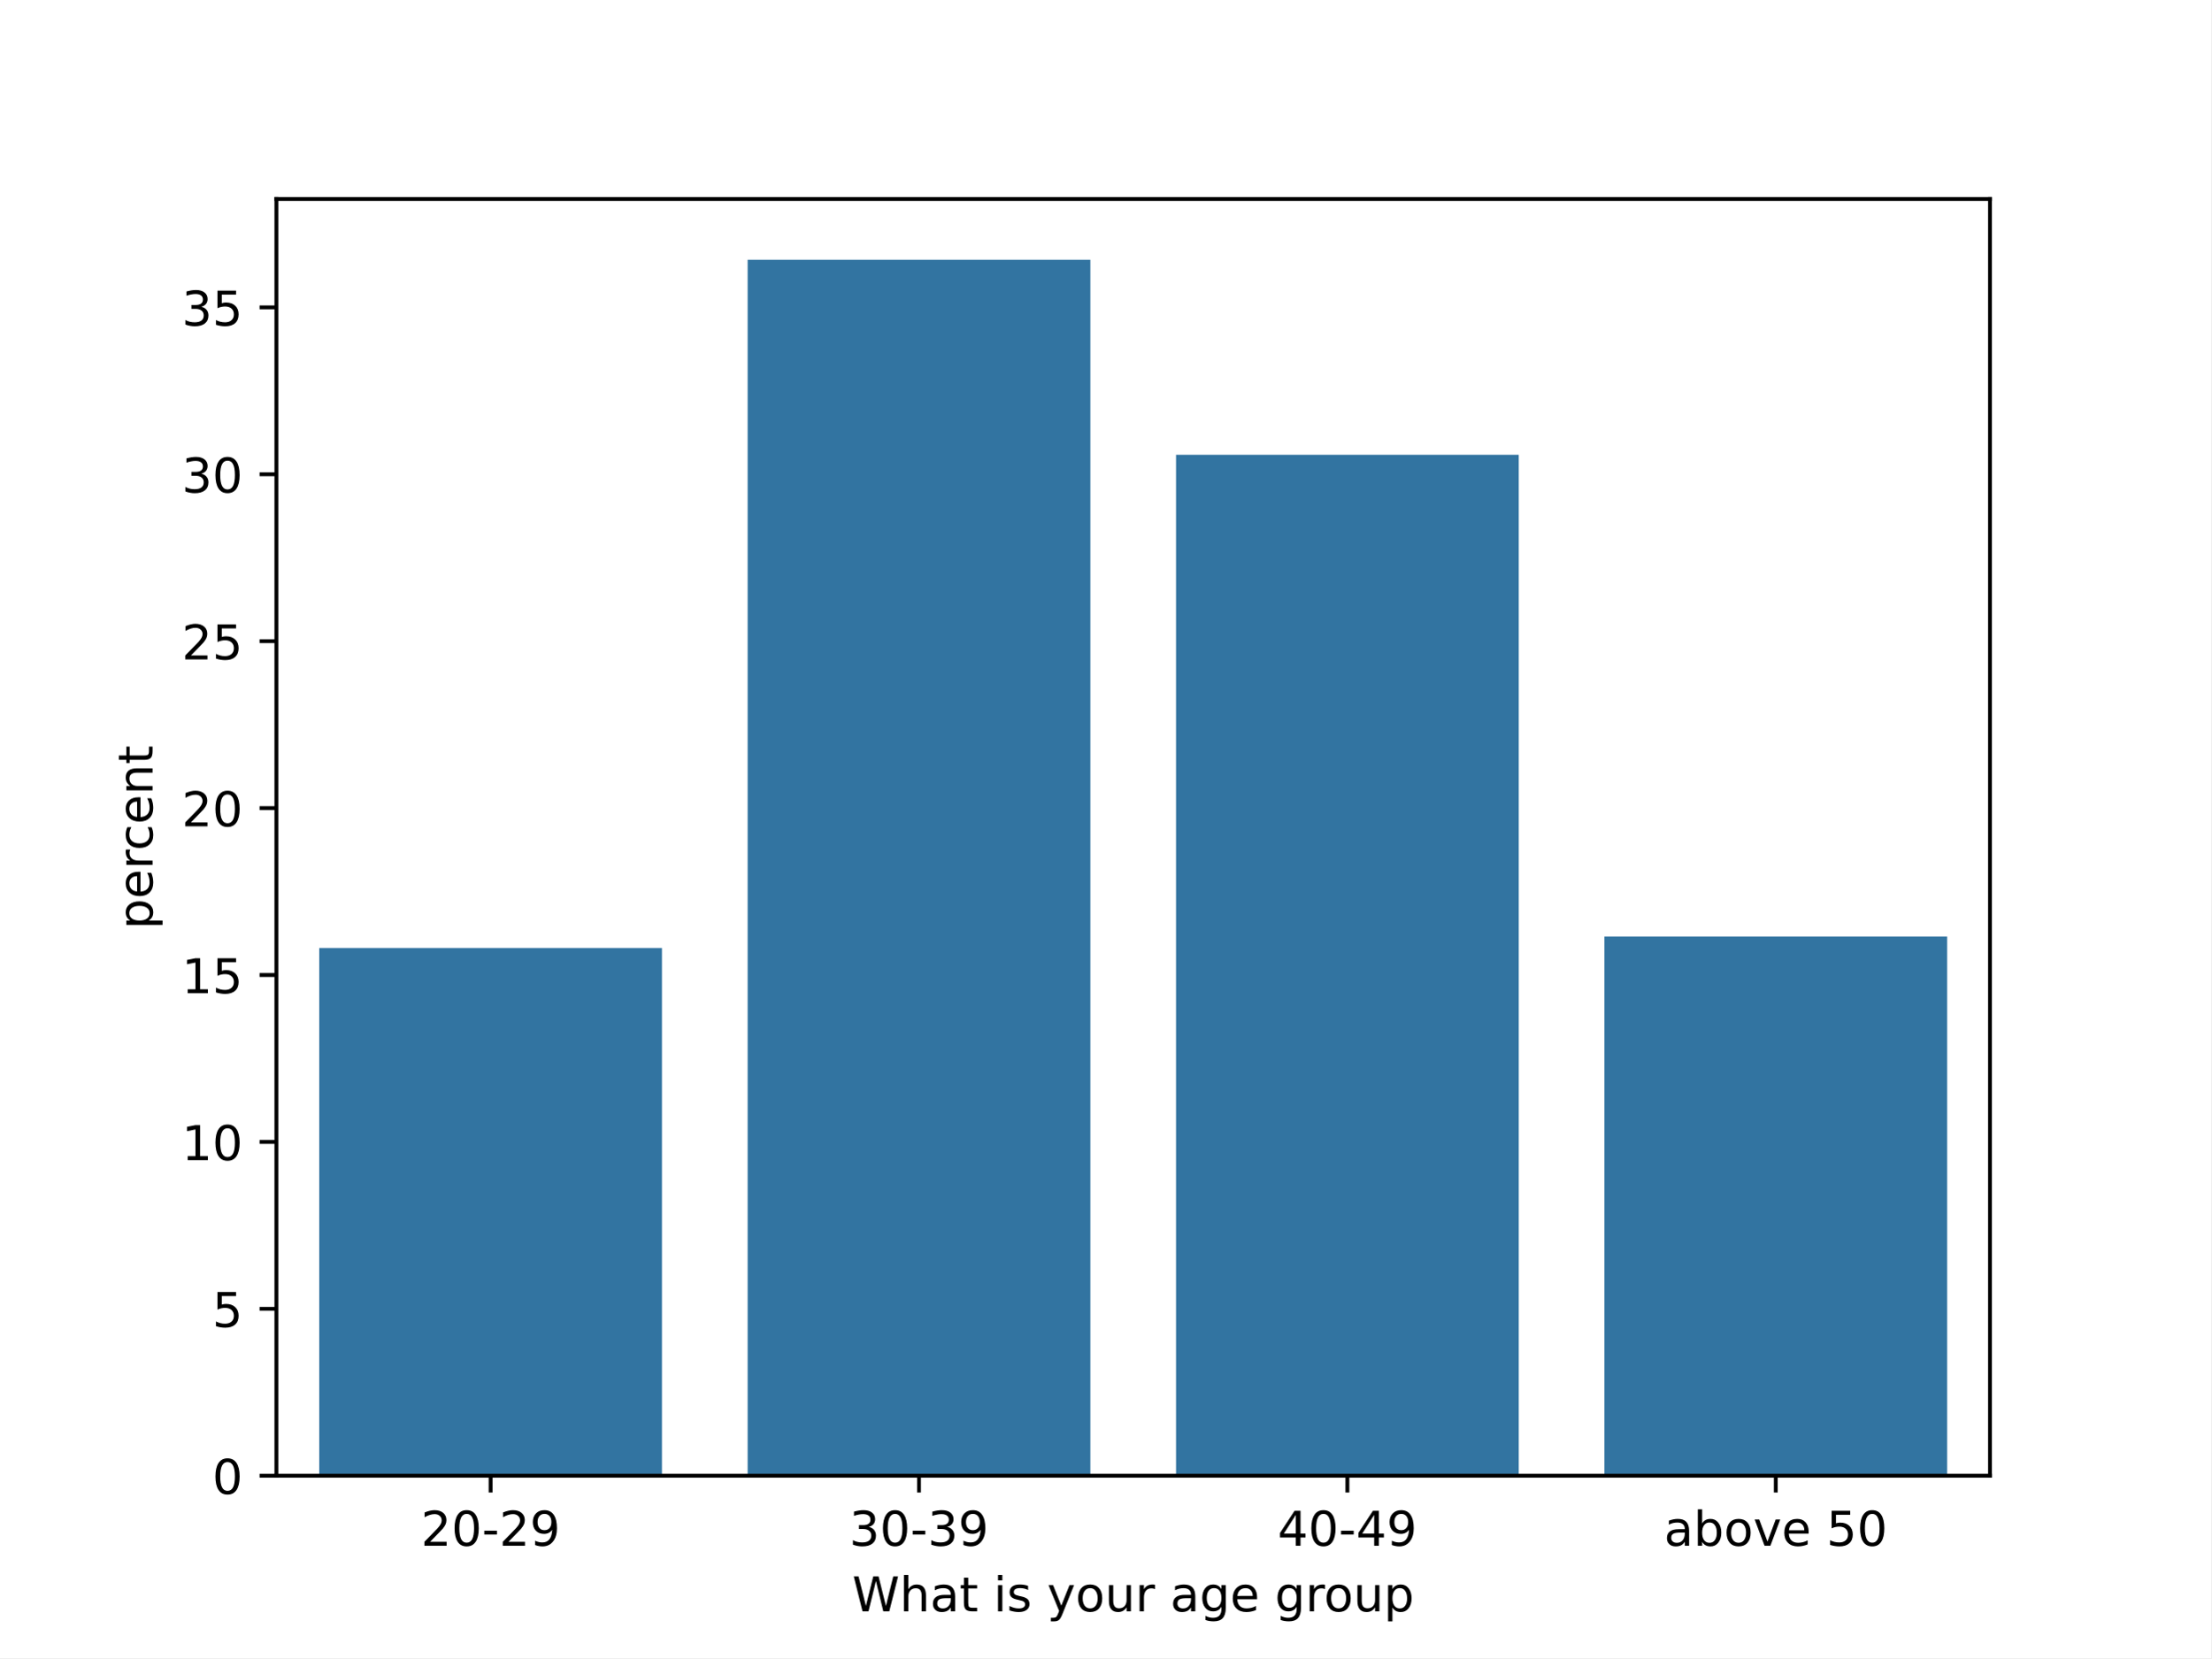
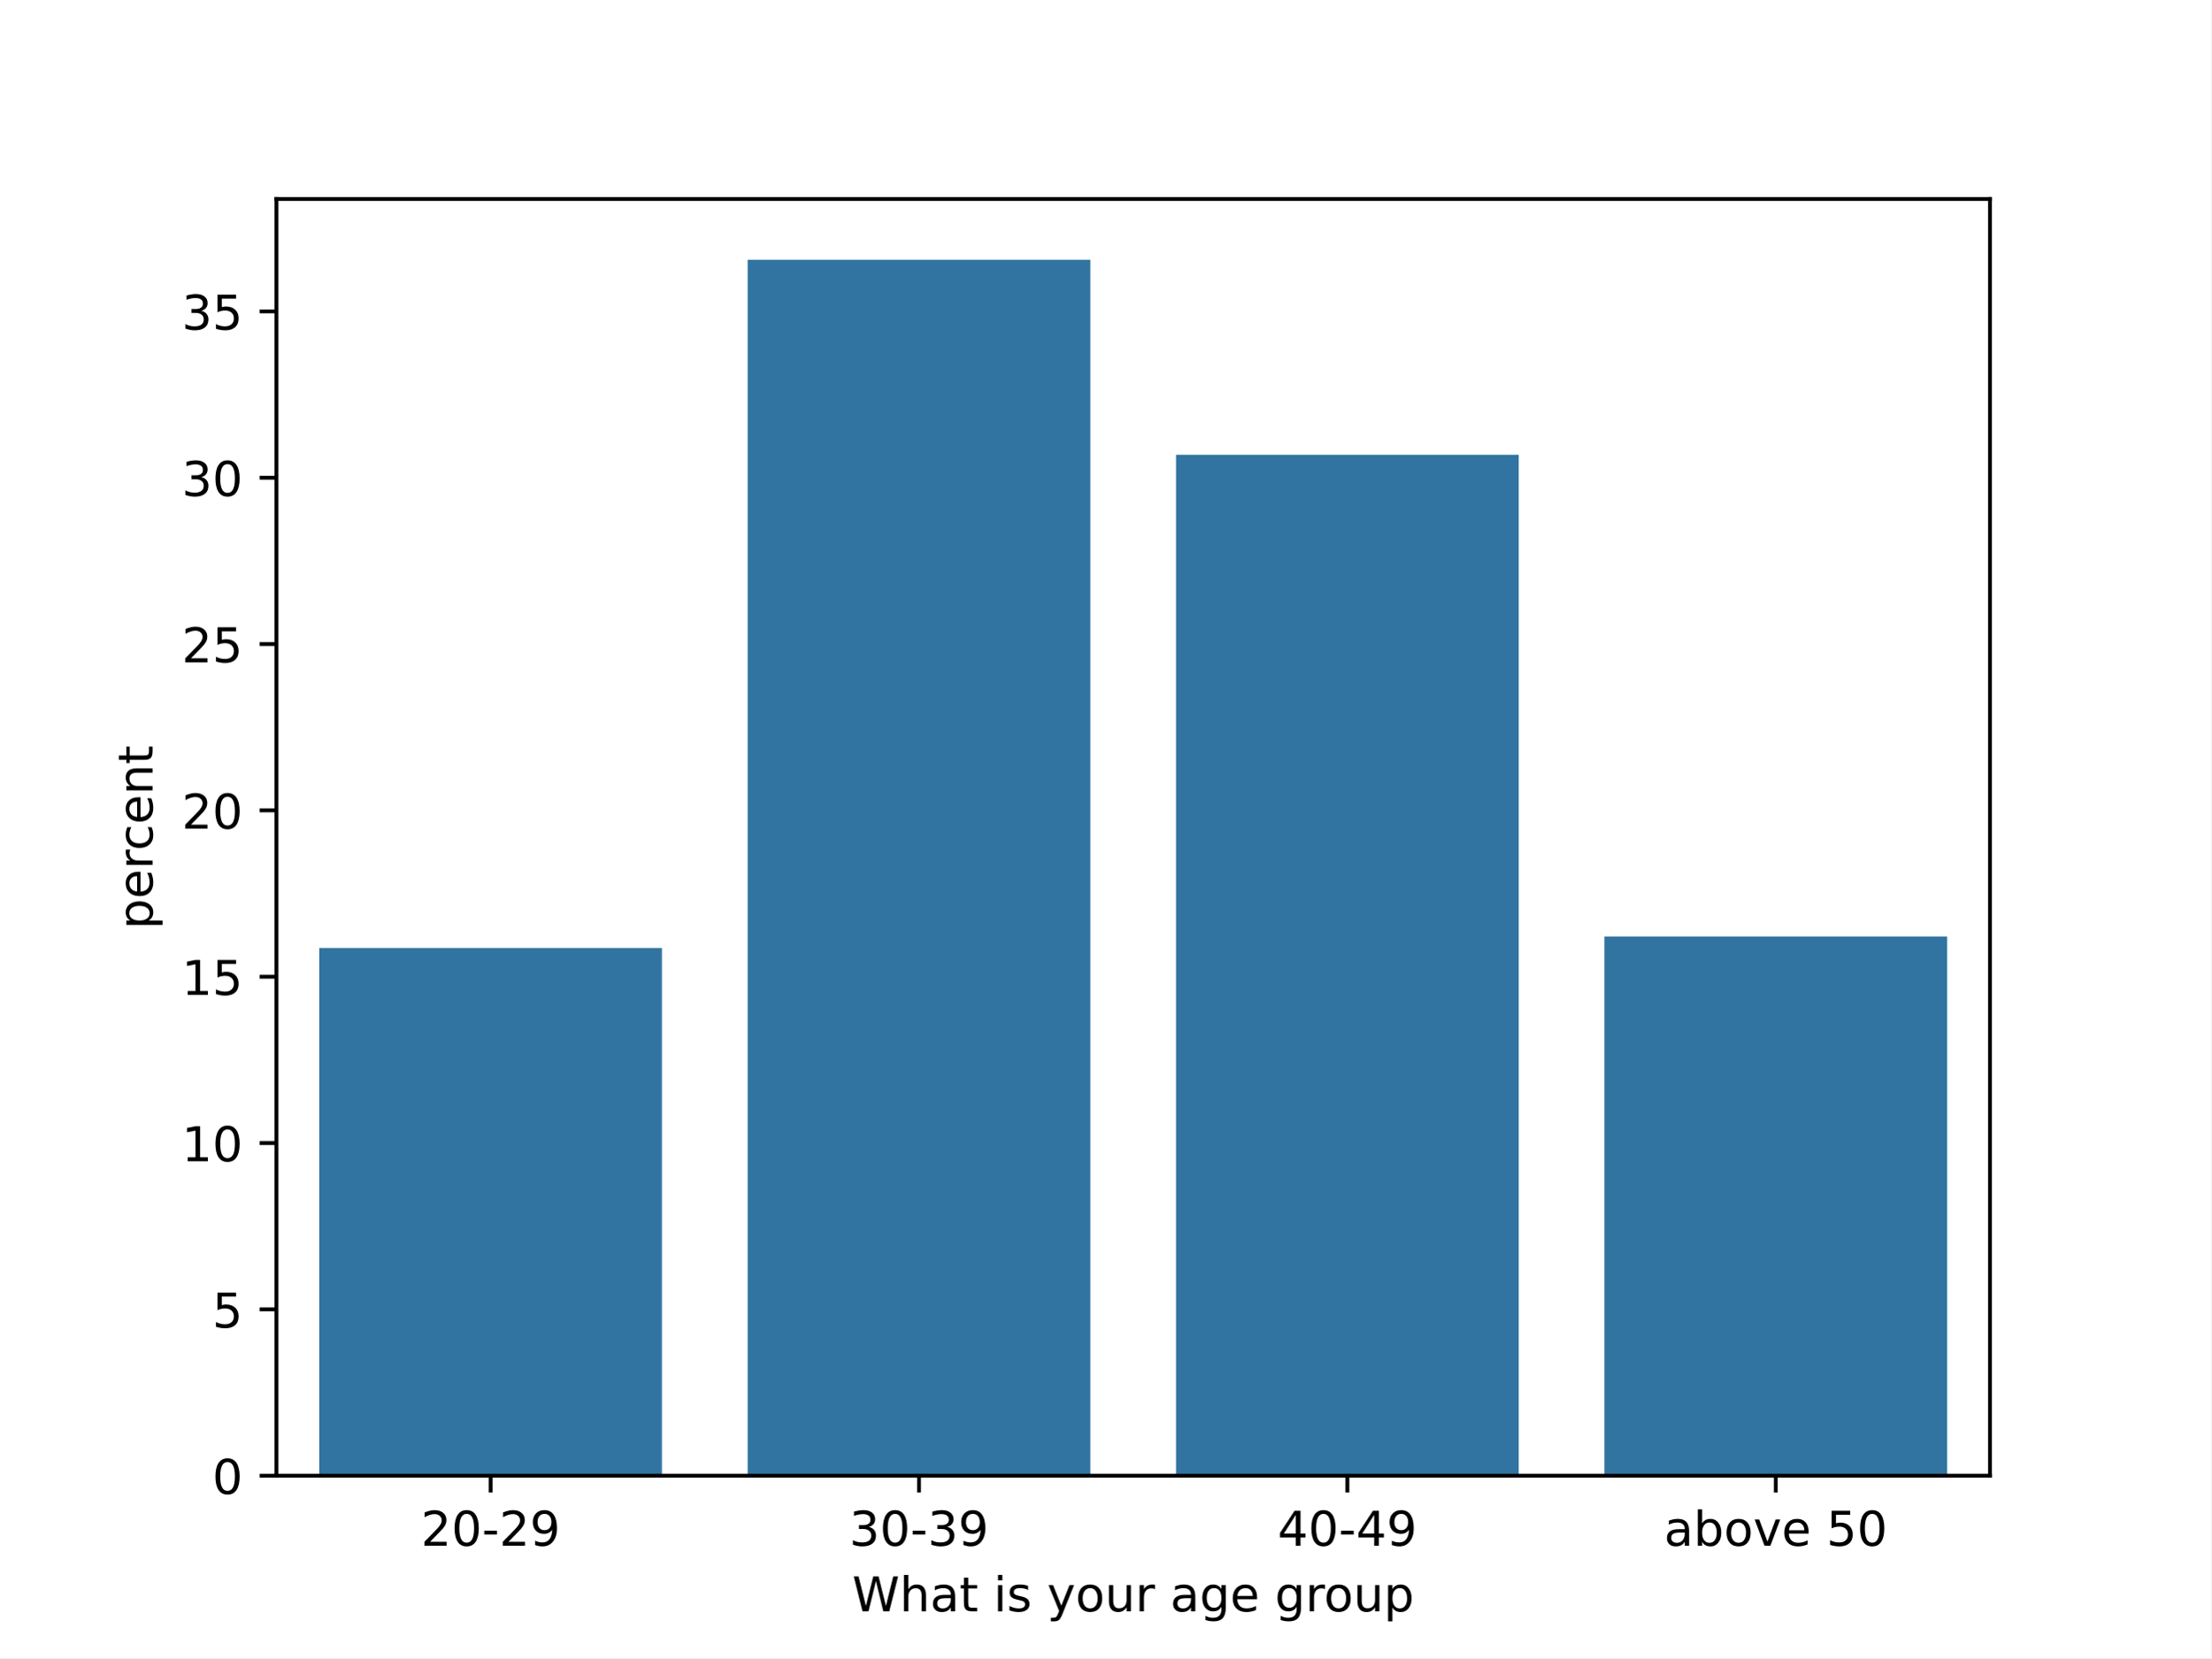
<svg xmlns="http://www.w3.org/2000/svg" xmlns:xlink="http://www.w3.org/1999/xlink" width="460.8pt" height="345.6pt" viewBox="0 0 460.8 345.6" version="1.1">
  <defs>
    <style type="text/css">*{stroke-linejoin: round; stroke-linecap: butt}</style>
  </defs>
  <g id="figure_1">
    <g id="patch_1">
      <path d="M 0 345.6  L 460.8 345.6  L 460.8 0  L 0 0  z " style="fill: #ffffff" />
    </g>
    <g id="axes_1">
      <g id="patch_2">
        <path d="M 57.6 307.584  L 414.72 307.584  L 414.72 41.472  L 57.6 41.472  z " style="fill: #ffffff" />
      </g>
      <g id="patch_3">
-         <path d="M 66.528 307.584  L 137.952 307.584  L 137.952 197.601  L 66.528 197.601  z " clip-path="url(#p210d866969)" style="fill: #3274a1" />
+         <path d="M 66.528 307.584  L 137.952 307.584  L 137.952 197.601  L 66.528 197.601  z " clip-path="url(#p134559dc10)" style="fill: #3274a1" />
      </g>
      <g id="patch_4">
-         <path d="M 155.808 307.584  L 227.232 307.584  L 227.232 54.144  L 155.808 54.144  z " clip-path="url(#p210d866969)" style="fill: #3274a1" />
+         <path d="M 155.808 307.584  L 227.232 307.584  L 227.232 54.144  L 155.808 54.144  z " clip-path="url(#p134559dc10)" style="fill: #3274a1" />
      </g>
      <g id="patch_5">
-         <path d="M 245.088 307.584  L 316.512 307.584  L 316.512 94.79  L 245.088 94.79  z " clip-path="url(#p210d866969)" style="fill: #3274a1" />
+         <path d="M 245.088 307.584  L 316.512 307.584  L 316.512 94.79  L 245.088 94.79  z " clip-path="url(#p134559dc10)" style="fill: #3274a1" />
      </g>
      <g id="patch_6">
-         <path d="M 334.368 307.584  L 405.792 307.584  L 405.792 195.21  L 334.368 195.21  z " clip-path="url(#p210d866969)" style="fill: #3274a1" />
+         <path d="M 334.368 307.584  L 405.792 307.584  L 405.792 195.21  L 334.368 195.21  z " clip-path="url(#p134559dc10)" style="fill: #3274a1" />
      </g>
      <g id="matplotlib.axis_1">
        <g id="xtick_1">
          <g id="line2d_1">
            <defs>
-               <path id="m85136b8e7a" d="M 0 0  L 0 3.5  " style="stroke: #000000; stroke-width: 0.8" />
+               <path id="me970e603cc" d="M 0 0  L 0 3.5  " style="stroke: #000000; stroke-width: 0.8" />
            </defs>
            <g>
-               <use xlink:href="#m85136b8e7a" x="102.24" y="307.584" style="stroke: #000000; stroke-width: 0.8" />
+               <use xlink:href="#me970e603cc" x="102.24" y="307.584" style="stroke: #000000; stroke-width: 0.8" />
            </g>
          </g>
          <g id="text_1">
            <g transform="translate(87.71109 322.1824) scale(0.1 -0.1)">
              <defs>
                <path id="DejaVuSans-32" d="M 1228 531  L 3431 531  L 3431 0  L 469 0  L 469 531  Q 828 903 1448 1529  Q 2069 2156 2228 2338  Q 2531 2678 2651 2914  Q 2772 3150 2772 3378  Q 2772 3750 2511 3984  Q 2250 4219 1831 4219  Q 1534 4219 1204 4116  Q 875 4013 500 3803  L 500 4441  Q 881 4594 1212 4672  Q 1544 4750 1819 4750  Q 2544 4750 2975 4387  Q 3406 4025 3406 3419  Q 3406 3131 3298 2873  Q 3191 2616 2906 2266  Q 2828 2175 2409 1742  Q 1991 1309 1228 531  z " transform="scale(0.015625)" />
                <path id="DejaVuSans-30" d="M 2034 4250  Q 1547 4250 1301 3770  Q 1056 3291 1056 2328  Q 1056 1369 1301 889  Q 1547 409 2034 409  Q 2525 409 2770 889  Q 3016 1369 3016 2328  Q 3016 3291 2770 3770  Q 2525 4250 2034 4250  z M 2034 4750  Q 2819 4750 3233 4129  Q 3647 3509 3647 2328  Q 3647 1150 3233 529  Q 2819 -91 2034 -91  Q 1250 -91 836 529  Q 422 1150 422 2328  Q 422 3509 836 4129  Q 1250 4750 2034 4750  z " transform="scale(0.015625)" />
                <path id="DejaVuSans-2d" d="M 313 2009  L 1997 2009  L 1997 1497  L 313 1497  L 313 2009  z " transform="scale(0.015625)" />
                <path id="DejaVuSans-39" d="M 703 97  L 703 672  Q 941 559 1184 500  Q 1428 441 1663 441  Q 2288 441 2617 861  Q 2947 1281 2994 2138  Q 2813 1869 2534 1725  Q 2256 1581 1919 1581  Q 1219 1581 811 2004  Q 403 2428 403 3163  Q 403 3881 828 4315  Q 1253 4750 1959 4750  Q 2769 4750 3195 4129  Q 3622 3509 3622 2328  Q 3622 1225 3098 567  Q 2575 -91 1691 -91  Q 1453 -91 1209 -44  Q 966 3 703 97  z M 1959 2075  Q 2384 2075 2632 2365  Q 2881 2656 2881 3163  Q 2881 3666 2632 3958  Q 2384 4250 1959 4250  Q 1534 4250 1286 3958  Q 1038 3666 1038 3163  Q 1038 2656 1286 2365  Q 1534 2075 1959 2075  z " transform="scale(0.015625)" />
              </defs>
              <use xlink:href="#DejaVuSans-32" />
-               <use xlink:href="#DejaVuSans-30" x="63.623" />
-               <use xlink:href="#DejaVuSans-2d" x="127.246" />
-               <use xlink:href="#DejaVuSans-32" x="163.33" />
-               <use xlink:href="#DejaVuSans-39" x="226.953" />
+               <use xlink:href="#DejaVuSans-30" transform="translate(63.62305 0)" />
+               <use xlink:href="#DejaVuSans-2d" transform="translate(127.2461 0)" />
+               <use xlink:href="#DejaVuSans-32" transform="translate(163.3301 0)" />
+               <use xlink:href="#DejaVuSans-39" transform="translate(226.9531 0)" />
            </g>
          </g>
        </g>
        <g id="xtick_2">
          <g id="line2d_2">
            <g>
-               <use xlink:href="#m85136b8e7a" x="191.52" y="307.584" style="stroke: #000000; stroke-width: 0.8" />
+               <use xlink:href="#me970e603cc" x="191.52" y="307.584" style="stroke: #000000; stroke-width: 0.8" />
            </g>
          </g>
          <g id="text_2">
            <g transform="translate(176.9911 322.1824) scale(0.1 -0.1)">
              <defs>
                <path id="DejaVuSans-33" d="M 2597 2516  Q 3050 2419 3304 2112  Q 3559 1806 3559 1356  Q 3559 666 3084 287  Q 2609 -91 1734 -91  Q 1441 -91 1130 -33  Q 819 25 488 141  L 488 750  Q 750 597 1062 519  Q 1375 441 1716 441  Q 2309 441 2620 675  Q 2931 909 2931 1356  Q 2931 1769 2642 2001  Q 2353 2234 1838 2234  L 1294 2234  L 1294 2753  L 1863 2753  Q 2328 2753 2575 2939  Q 2822 3125 2822 3475  Q 2822 3834 2567 4026  Q 2313 4219 1838 4219  Q 1578 4219 1281 4162  Q 984 4106 628 3988  L 628 4550  Q 988 4650 1302 4700  Q 1616 4750 1894 4750  Q 2613 4750 3031 4423  Q 3450 4097 3450 3541  Q 3450 3153 3228 2886  Q 3006 2619 2597 2516  z " transform="scale(0.015625)" />
              </defs>
              <use xlink:href="#DejaVuSans-33" />
-               <use xlink:href="#DejaVuSans-30" x="63.623" />
-               <use xlink:href="#DejaVuSans-2d" x="127.246" />
-               <use xlink:href="#DejaVuSans-33" x="163.33" />
-               <use xlink:href="#DejaVuSans-39" x="226.953" />
+               <use xlink:href="#DejaVuSans-30" transform="translate(63.62305 0)" />
+               <use xlink:href="#DejaVuSans-2d" transform="translate(127.2461 0)" />
+               <use xlink:href="#DejaVuSans-33" transform="translate(163.3301 0)" />
+               <use xlink:href="#DejaVuSans-39" transform="translate(226.9531 0)" />
            </g>
          </g>
        </g>
        <g id="xtick_3">
          <g id="line2d_3">
            <g>
-               <use xlink:href="#m85136b8e7a" x="280.8" y="307.584" style="stroke: #000000; stroke-width: 0.8" />
+               <use xlink:href="#me970e603cc" x="280.8" y="307.584" style="stroke: #000000; stroke-width: 0.8" />
            </g>
          </g>
          <g id="text_3">
            <g transform="translate(266.2711 322.1824) scale(0.1 -0.1)">
              <defs>
                <path id="DejaVuSans-34" d="M 2419 4116  L 825 1625  L 2419 1625  L 2419 4116  z M 2253 4666  L 3047 4666  L 3047 1625  L 3713 1625  L 3713 1100  L 3047 1100  L 3047 0  L 2419 0  L 2419 1100  L 313 1100  L 313 1709  L 2253 4666  z " transform="scale(0.015625)" />
              </defs>
              <use xlink:href="#DejaVuSans-34" />
-               <use xlink:href="#DejaVuSans-30" x="63.623" />
-               <use xlink:href="#DejaVuSans-2d" x="127.246" />
-               <use xlink:href="#DejaVuSans-34" x="163.33" />
-               <use xlink:href="#DejaVuSans-39" x="226.953" />
+               <use xlink:href="#DejaVuSans-30" transform="translate(63.62305 0)" />
+               <use xlink:href="#DejaVuSans-2d" transform="translate(127.2461 0)" />
+               <use xlink:href="#DejaVuSans-34" transform="translate(163.3301 0)" />
+               <use xlink:href="#DejaVuSans-39" transform="translate(226.9531 0)" />
            </g>
          </g>
        </g>
        <g id="xtick_4">
          <g id="line2d_4">
            <g>
-               <use xlink:href="#m85136b8e7a" x="370.08" y="307.584" style="stroke: #000000; stroke-width: 0.8" />
+               <use xlink:href="#me970e603cc" x="370.08" y="307.584" style="stroke: #000000; stroke-width: 0.8" />
            </g>
          </g>
          <g id="text_4">
            <g transform="translate(346.7948 322.1824) scale(0.1 -0.1)">
              <defs>
                <path id="DejaVuSans-61" d="M 2194 1759  Q 1497 1759 1228 1600  Q 959 1441 959 1056  Q 959 750 1161 570  Q 1363 391 1709 391  Q 2188 391 2477 730  Q 2766 1069 2766 1631  L 2766 1759  L 2194 1759  z M 3341 1997  L 3341 0  L 2766 0  L 2766 531  Q 2569 213 2275 61  Q 1981 -91 1556 -91  Q 1019 -91 701 211  Q 384 513 384 1019  Q 384 1609 779 1909  Q 1175 2209 1959 2209  L 2766 2209  L 2766 2266  Q 2766 2663 2505 2880  Q 2244 3097 1772 3097  Q 1472 3097 1187 3025  Q 903 2953 641 2809  L 641 3341  Q 956 3463 1253 3523  Q 1550 3584 1831 3584  Q 2591 3584 2966 3190  Q 3341 2797 3341 1997  z " transform="scale(0.015625)" />
                <path id="DejaVuSans-62" d="M 3116 1747  Q 3116 2381 2855 2742  Q 2594 3103 2138 3103  Q 1681 3103 1420 2742  Q 1159 2381 1159 1747  Q 1159 1113 1420 752  Q 1681 391 2138 391  Q 2594 391 2855 752  Q 3116 1113 3116 1747  z M 1159 2969  Q 1341 3281 1617 3432  Q 1894 3584 2278 3584  Q 2916 3584 3314 3078  Q 3713 2572 3713 1747  Q 3713 922 3314 415  Q 2916 -91 2278 -91  Q 1894 -91 1617 61  Q 1341 213 1159 525  L 1159 0  L 581 0  L 581 4863  L 1159 4863  L 1159 2969  z " transform="scale(0.015625)" />
                <path id="DejaVuSans-6f" d="M 1959 3097  Q 1497 3097 1228 2736  Q 959 2375 959 1747  Q 959 1119 1226 758  Q 1494 397 1959 397  Q 2419 397 2687 759  Q 2956 1122 2956 1747  Q 2956 2369 2687 2733  Q 2419 3097 1959 3097  z M 1959 3584  Q 2709 3584 3137 3096  Q 3566 2609 3566 1747  Q 3566 888 3137 398  Q 2709 -91 1959 -91  Q 1206 -91 779 398  Q 353 888 353 1747  Q 353 2609 779 3096  Q 1206 3584 1959 3584  z " transform="scale(0.015625)" />
                <path id="DejaVuSans-76" d="M 191 3500  L 800 3500  L 1894 563  L 2988 3500  L 3597 3500  L 2284 0  L 1503 0  L 191 3500  z " transform="scale(0.015625)" />
                <path id="DejaVuSans-65" d="M 3597 1894  L 3597 1613  L 953 1613  Q 991 1019 1311 708  Q 1631 397 2203 397  Q 2534 397 2845 478  Q 3156 559 3463 722  L 3463 178  Q 3153 47 2828 -22  Q 2503 -91 2169 -91  Q 1331 -91 842 396  Q 353 884 353 1716  Q 353 2575 817 3079  Q 1281 3584 2069 3584  Q 2775 3584 3186 3129  Q 3597 2675 3597 1894  z M 3022 2063  Q 3016 2534 2758 2815  Q 2500 3097 2075 3097  Q 1594 3097 1305 2825  Q 1016 2553 972 2059  L 3022 2063  z " transform="scale(0.015625)" />
                <path id="DejaVuSans-20" transform="scale(0.015625)" />
                <path id="DejaVuSans-35" d="M 691 4666  L 3169 4666  L 3169 4134  L 1269 4134  L 1269 2991  Q 1406 3038 1543 3061  Q 1681 3084 1819 3084  Q 2600 3084 3056 2656  Q 3513 2228 3513 1497  Q 3513 744 3044 326  Q 2575 -91 1722 -91  Q 1428 -91 1123 -41  Q 819 9 494 109  L 494 744  Q 775 591 1075 516  Q 1375 441 1709 441  Q 2250 441 2565 725  Q 2881 1009 2881 1497  Q 2881 1984 2565 2268  Q 2250 2553 1709 2553  Q 1456 2553 1204 2497  Q 953 2441 691 2322  L 691 4666  z " transform="scale(0.015625)" />
              </defs>
              <use xlink:href="#DejaVuSans-61" />
-               <use xlink:href="#DejaVuSans-62" x="61.279" />
-               <use xlink:href="#DejaVuSans-6f" x="124.756" />
-               <use xlink:href="#DejaVuSans-76" x="185.938" />
-               <use xlink:href="#DejaVuSans-65" x="245.117" />
-               <use xlink:href="#DejaVuSans-20" x="306.641" />
-               <use xlink:href="#DejaVuSans-35" x="338.428" />
-               <use xlink:href="#DejaVuSans-30" x="402.051" />
+               <use xlink:href="#DejaVuSans-62" transform="translate(61.2793 0)" />
+               <use xlink:href="#DejaVuSans-6f" transform="translate(124.7559 0)" />
+               <use xlink:href="#DejaVuSans-76" transform="translate(185.9375 0)" />
+               <use xlink:href="#DejaVuSans-65" transform="translate(245.1172 0)" />
+               <use xlink:href="#DejaVuSans-20" transform="translate(306.6406 0)" />
+               <use xlink:href="#DejaVuSans-35" transform="translate(338.4277 0)" />
+               <use xlink:href="#DejaVuSans-30" transform="translate(402.0508 0)" />
            </g>
          </g>
        </g>
        <g id="text_5">
          <g transform="translate(177.5959 335.8606) scale(0.1 -0.1)">
            <defs>
              <path id="DejaVuSans-57" d="M 213 4666  L 850 4666  L 1831 722  L 2809 4666  L 3519 4666  L 4500 722  L 5478 4666  L 6119 4666  L 4947 0  L 4153 0  L 3169 4050  L 2175 0  L 1381 0  L 213 4666  z " transform="scale(0.015625)" />
              <path id="DejaVuSans-68" d="M 3513 2113  L 3513 0  L 2938 0  L 2938 2094  Q 2938 2591 2744 2837  Q 2550 3084 2163 3084  Q 1697 3084 1428 2787  Q 1159 2491 1159 1978  L 1159 0  L 581 0  L 581 4863  L 1159 4863  L 1159 2956  Q 1366 3272 1645 3428  Q 1925 3584 2291 3584  Q 2894 3584 3203 3211  Q 3513 2838 3513 2113  z " transform="scale(0.015625)" />
              <path id="DejaVuSans-74" d="M 1172 4494  L 1172 3500  L 2356 3500  L 2356 3053  L 1172 3053  L 1172 1153  Q 1172 725 1289 603  Q 1406 481 1766 481  L 2356 481  L 2356 0  L 1766 0  Q 1100 0 847 248  Q 594 497 594 1153  L 594 3053  L 172 3053  L 172 3500  L 594 3500  L 594 4494  L 1172 4494  z " transform="scale(0.015625)" />
              <path id="DejaVuSans-69" d="M 603 3500  L 1178 3500  L 1178 0  L 603 0  L 603 3500  z M 603 4863  L 1178 4863  L 1178 4134  L 603 4134  L 603 4863  z " transform="scale(0.015625)" />
              <path id="DejaVuSans-73" d="M 2834 3397  L 2834 2853  Q 2591 2978 2328 3040  Q 2066 3103 1784 3103  Q 1356 3103 1142 2972  Q 928 2841 928 2578  Q 928 2378 1081 2264  Q 1234 2150 1697 2047  L 1894 2003  Q 2506 1872 2764 1633  Q 3022 1394 3022 966  Q 3022 478 2636 193  Q 2250 -91 1575 -91  Q 1294 -91 989 -36  Q 684 19 347 128  L 347 722  Q 666 556 975 473  Q 1284 391 1588 391  Q 1994 391 2212 530  Q 2431 669 2431 922  Q 2431 1156 2273 1281  Q 2116 1406 1581 1522  L 1381 1569  Q 847 1681 609 1914  Q 372 2147 372 2553  Q 372 3047 722 3315  Q 1072 3584 1716 3584  Q 2034 3584 2315 3537  Q 2597 3491 2834 3397  z " transform="scale(0.015625)" />
              <path id="DejaVuSans-79" d="M 2059 -325  Q 1816 -950 1584 -1140  Q 1353 -1331 966 -1331  L 506 -1331  L 506 -850  L 844 -850  Q 1081 -850 1212 -737  Q 1344 -625 1503 -206  L 1606 56  L 191 3500  L 800 3500  L 1894 763  L 2988 3500  L 3597 3500  L 2059 -325  z " transform="scale(0.015625)" />
              <path id="DejaVuSans-75" d="M 544 1381  L 544 3500  L 1119 3500  L 1119 1403  Q 1119 906 1312 657  Q 1506 409 1894 409  Q 2359 409 2629 706  Q 2900 1003 2900 1516  L 2900 3500  L 3475 3500  L 3475 0  L 2900 0  L 2900 538  Q 2691 219 2414 64  Q 2138 -91 1772 -91  Q 1169 -91 856 284  Q 544 659 544 1381  z M 1991 3584  L 1991 3584  z " transform="scale(0.015625)" />
              <path id="DejaVuSans-72" d="M 2631 2963  Q 2534 3019 2420 3045  Q 2306 3072 2169 3072  Q 1681 3072 1420 2755  Q 1159 2438 1159 1844  L 1159 0  L 581 0  L 581 3500  L 1159 3500  L 1159 2956  Q 1341 3275 1631 3429  Q 1922 3584 2338 3584  Q 2397 3584 2469 3576  Q 2541 3569 2628 3553  L 2631 2963  z " transform="scale(0.015625)" />
              <path id="DejaVuSans-67" d="M 2906 1791  Q 2906 2416 2648 2759  Q 2391 3103 1925 3103  Q 1463 3103 1205 2759  Q 947 2416 947 1791  Q 947 1169 1205 825  Q 1463 481 1925 481  Q 2391 481 2648 825  Q 2906 1169 2906 1791  z M 3481 434  Q 3481 -459 3084 -895  Q 2688 -1331 1869 -1331  Q 1566 -1331 1297 -1286  Q 1028 -1241 775 -1147  L 775 -588  Q 1028 -725 1275 -790  Q 1522 -856 1778 -856  Q 2344 -856 2625 -561  Q 2906 -266 2906 331  L 2906 616  Q 2728 306 2450 153  Q 2172 0 1784 0  Q 1141 0 747 490  Q 353 981 353 1791  Q 353 2603 747 3093  Q 1141 3584 1784 3584  Q 2172 3584 2450 3431  Q 2728 3278 2906 2969  L 2906 3500  L 3481 3500  L 3481 434  z " transform="scale(0.015625)" />
              <path id="DejaVuSans-70" d="M 1159 525  L 1159 -1331  L 581 -1331  L 581 3500  L 1159 3500  L 1159 2969  Q 1341 3281 1617 3432  Q 1894 3584 2278 3584  Q 2916 3584 3314 3078  Q 3713 2572 3713 1747  Q 3713 922 3314 415  Q 2916 -91 2278 -91  Q 1894 -91 1617 61  Q 1341 213 1159 525  z M 3116 1747  Q 3116 2381 2855 2742  Q 2594 3103 2138 3103  Q 1681 3103 1420 2742  Q 1159 2381 1159 1747  Q 1159 1113 1420 752  Q 1681 391 2138 391  Q 2594 391 2855 752  Q 3116 1113 3116 1747  z " transform="scale(0.015625)" />
            </defs>
            <use xlink:href="#DejaVuSans-57" />
-             <use xlink:href="#DejaVuSans-68" x="98.877" />
-             <use xlink:href="#DejaVuSans-61" x="162.256" />
-             <use xlink:href="#DejaVuSans-74" x="223.535" />
-             <use xlink:href="#DejaVuSans-20" x="262.744" />
-             <use xlink:href="#DejaVuSans-69" x="294.531" />
-             <use xlink:href="#DejaVuSans-73" x="322.314" />
-             <use xlink:href="#DejaVuSans-20" x="374.414" />
-             <use xlink:href="#DejaVuSans-79" x="406.201" />
-             <use xlink:href="#DejaVuSans-6f" x="465.381" />
-             <use xlink:href="#DejaVuSans-75" x="526.562" />
-             <use xlink:href="#DejaVuSans-72" x="589.941" />
-             <use xlink:href="#DejaVuSans-20" x="631.055" />
-             <use xlink:href="#DejaVuSans-61" x="662.842" />
-             <use xlink:href="#DejaVuSans-67" x="724.121" />
-             <use xlink:href="#DejaVuSans-65" x="787.598" />
-             <use xlink:href="#DejaVuSans-20" x="849.121" />
-             <use xlink:href="#DejaVuSans-67" x="880.908" />
-             <use xlink:href="#DejaVuSans-72" x="944.385" />
-             <use xlink:href="#DejaVuSans-6f" x="983.248" />
-             <use xlink:href="#DejaVuSans-75" x="1044.43" />
-             <use xlink:href="#DejaVuSans-70" x="1107.809" />
+             <use xlink:href="#DejaVuSans-68" transform="translate(98.87695 0)" />
+             <use xlink:href="#DejaVuSans-61" transform="translate(162.2559 0)" />
+             <use xlink:href="#DejaVuSans-74" transform="translate(223.5352 0)" />
+             <use xlink:href="#DejaVuSans-20" transform="translate(262.7441 0)" />
+             <use xlink:href="#DejaVuSans-69" transform="translate(294.5312 0)" />
+             <use xlink:href="#DejaVuSans-73" transform="translate(322.3145 0)" />
+             <use xlink:href="#DejaVuSans-20" transform="translate(374.4141 0)" />
+             <use xlink:href="#DejaVuSans-79" transform="translate(406.2012 0)" />
+             <use xlink:href="#DejaVuSans-6f" transform="translate(465.3809 0)" />
+             <use xlink:href="#DejaVuSans-75" transform="translate(526.5625 0)" />
+             <use xlink:href="#DejaVuSans-72" transform="translate(589.9414 0)" />
+             <use xlink:href="#DejaVuSans-20" transform="translate(631.0547 0)" />
+             <use xlink:href="#DejaVuSans-61" transform="translate(662.8418 0)" />
+             <use xlink:href="#DejaVuSans-67" transform="translate(724.1211 0)" />
+             <use xlink:href="#DejaVuSans-65" transform="translate(787.5977 0)" />
+             <use xlink:href="#DejaVuSans-20" transform="translate(849.1211 0)" />
+             <use xlink:href="#DejaVuSans-67" transform="translate(880.9082 0)" />
+             <use xlink:href="#DejaVuSans-72" transform="translate(944.3848 0)" />
+             <use xlink:href="#DejaVuSans-6f" transform="translate(983.248 0)" />
+             <use xlink:href="#DejaVuSans-75" transform="translate(1044.43 0)" />
+             <use xlink:href="#DejaVuSans-70" transform="translate(1107.809 0)" />
          </g>
        </g>
      </g>
      <g id="matplotlib.axis_2">
        <g id="ytick_1">
          <g id="line2d_5">
            <defs>
-               <path id="ma89e0c88d7" d="M 0 0  L -3.5 0  " style="stroke: #000000; stroke-width: 0.8" />
+               <path id="m77083d1f15" d="M 0 0  L -3.5 0  " style="stroke: #000000; stroke-width: 0.8" />
            </defs>
            <g>
-               <use xlink:href="#ma89e0c88d7" x="57.6" y="307.584" style="stroke: #000000; stroke-width: 0.8" />
+               <use xlink:href="#m77083d1f15" x="57.6" y="307.584" style="stroke: #000000; stroke-width: 0.8" />
            </g>
          </g>
          <g id="text_6">
            <g transform="translate(44.2375 311.3832) scale(0.1 -0.1)">
              <use xlink:href="#DejaVuSans-30" />
            </g>
          </g>
        </g>
        <g id="ytick_2">
          <g id="line2d_6">
            <g>
-               <use xlink:href="#ma89e0c88d7" x="57.6" y="272.796" style="stroke: #000000; stroke-width: 0.8" />
+               <use xlink:href="#m77083d1f15" x="57.6" y="272.915" style="stroke: #000000; stroke-width: 0.8" />
            </g>
          </g>
          <g id="text_7">
-             <g transform="translate(44.2375 276.595) scale(0.1 -0.1)">
+             <g transform="translate(44.2375 276.7145) scale(0.1 -0.1)">
              <use xlink:href="#DejaVuSans-35" />
            </g>
          </g>
        </g>
        <g id="ytick_3">
          <g id="line2d_7">
            <g>
-               <use xlink:href="#ma89e0c88d7" x="57.6" y="238.008" style="stroke: #000000; stroke-width: 0.8" />
+               <use xlink:href="#m77083d1f15" x="57.6" y="238.247" style="stroke: #000000; stroke-width: 0.8" />
            </g>
          </g>
          <g id="text_8">
-             <g transform="translate(37.875 241.8068) scale(0.1 -0.1)">
+             <g transform="translate(37.875 242.0459) scale(0.1 -0.1)">
              <defs>
                <path id="DejaVuSans-31" d="M 794 531  L 1825 531  L 1825 4091  L 703 3866  L 703 4441  L 1819 4666  L 2450 4666  L 2450 531  L 3481 531  L 3481 0  L 794 0  L 794 531  z " transform="scale(0.015625)" />
              </defs>
              <use xlink:href="#DejaVuSans-31" />
-               <use xlink:href="#DejaVuSans-30" x="63.623" />
+               <use xlink:href="#DejaVuSans-30" transform="translate(63.62305 0)" />
            </g>
          </g>
        </g>
        <g id="ytick_4">
          <g id="line2d_8">
            <g>
-               <use xlink:href="#ma89e0c88d7" x="57.6" y="203.219" style="stroke: #000000; stroke-width: 0.8" />
+               <use xlink:href="#m77083d1f15" x="57.6" y="203.578" style="stroke: #000000; stroke-width: 0.8" />
            </g>
          </g>
          <g id="text_9">
-             <g transform="translate(37.875 207.0185) scale(0.1 -0.1)">
+             <g transform="translate(37.875 207.3772) scale(0.1 -0.1)">
              <use xlink:href="#DejaVuSans-31" />
-               <use xlink:href="#DejaVuSans-35" x="63.623" />
+               <use xlink:href="#DejaVuSans-35" transform="translate(63.62305 0)" />
            </g>
          </g>
        </g>
        <g id="ytick_5">
          <g id="line2d_9">
            <g>
-               <use xlink:href="#ma89e0c88d7" x="57.6" y="168.431" style="stroke: #000000; stroke-width: 0.8" />
+               <use xlink:href="#m77083d1f15" x="57.6" y="168.909" style="stroke: #000000; stroke-width: 0.8" />
            </g>
          </g>
          <g id="text_10">
-             <g transform="translate(37.875 172.2303) scale(0.1 -0.1)">
+             <g transform="translate(37.875 172.7085) scale(0.1 -0.1)">
              <use xlink:href="#DejaVuSans-32" />
-               <use xlink:href="#DejaVuSans-30" x="63.623" />
+               <use xlink:href="#DejaVuSans-30" transform="translate(63.62305 0)" />
            </g>
          </g>
        </g>
        <g id="ytick_6">
          <g id="line2d_10">
            <g>
-               <use xlink:href="#ma89e0c88d7" x="57.6" y="133.643" style="stroke: #000000; stroke-width: 0.8" />
+               <use xlink:href="#m77083d1f15" x="57.6" y="134.241" style="stroke: #000000; stroke-width: 0.8" />
            </g>
          </g>
          <g id="text_11">
-             <g transform="translate(37.875 137.4421) scale(0.1 -0.1)">
+             <g transform="translate(37.875 138.0398) scale(0.1 -0.1)">
              <use xlink:href="#DejaVuSans-32" />
-               <use xlink:href="#DejaVuSans-35" x="63.623" />
+               <use xlink:href="#DejaVuSans-35" transform="translate(63.62305 0)" />
            </g>
          </g>
        </g>
        <g id="ytick_7">
          <g id="line2d_11">
            <g>
-               <use xlink:href="#ma89e0c88d7" x="57.6" y="98.855" style="stroke: #000000; stroke-width: 0.8" />
+               <use xlink:href="#m77083d1f15" x="57.6" y="99.572" style="stroke: #000000; stroke-width: 0.8" />
            </g>
          </g>
          <g id="text_12">
-             <g transform="translate(37.875 102.6539) scale(0.1 -0.1)">
+             <g transform="translate(37.875 103.3711) scale(0.1 -0.1)">
              <use xlink:href="#DejaVuSans-33" />
-               <use xlink:href="#DejaVuSans-30" x="63.623" />
+               <use xlink:href="#DejaVuSans-30" transform="translate(63.62305 0)" />
            </g>
          </g>
        </g>
        <g id="ytick_8">
          <g id="line2d_12">
            <g>
-               <use xlink:href="#ma89e0c88d7" x="57.6" y="64.066" style="stroke: #000000; stroke-width: 0.8" />
+               <use xlink:href="#m77083d1f15" x="57.6" y="64.903" style="stroke: #000000; stroke-width: 0.8" />
            </g>
          </g>
          <g id="text_13">
-             <g transform="translate(37.875 67.86563) scale(0.1 -0.1)">
+             <g transform="translate(37.875 68.70246) scale(0.1 -0.1)">
              <use xlink:href="#DejaVuSans-33" />
-               <use xlink:href="#DejaVuSans-35" x="63.623" />
+               <use xlink:href="#DejaVuSans-35" transform="translate(63.62305 0)" />
            </g>
          </g>
        </g>
        <g id="text_14">
          <g transform="translate(31.79531 193.6764) rotate(-90) scale(0.1 -0.1)">
            <defs>
              <path id="DejaVuSans-63" d="M 3122 3366  L 3122 2828  Q 2878 2963 2633 3030  Q 2388 3097 2138 3097  Q 1578 3097 1268 2742  Q 959 2388 959 1747  Q 959 1106 1268 751  Q 1578 397 2138 397  Q 2388 397 2633 464  Q 2878 531 3122 666  L 3122 134  Q 2881 22 2623 -34  Q 2366 -91 2075 -91  Q 1284 -91 818 406  Q 353 903 353 1747  Q 353 2603 823 3093  Q 1294 3584 2113 3584  Q 2378 3584 2631 3529  Q 2884 3475 3122 3366  z " transform="scale(0.015625)" />
              <path id="DejaVuSans-6e" d="M 3513 2113  L 3513 0  L 2938 0  L 2938 2094  Q 2938 2591 2744 2837  Q 2550 3084 2163 3084  Q 1697 3084 1428 2787  Q 1159 2491 1159 1978  L 1159 0  L 581 0  L 581 3500  L 1159 3500  L 1159 2956  Q 1366 3272 1645 3428  Q 1925 3584 2291 3584  Q 2894 3584 3203 3211  Q 3513 2838 3513 2113  z " transform="scale(0.015625)" />
            </defs>
            <use xlink:href="#DejaVuSans-70" />
-             <use xlink:href="#DejaVuSans-65" x="63.477" />
-             <use xlink:href="#DejaVuSans-72" x="125" />
-             <use xlink:href="#DejaVuSans-63" x="163.863" />
-             <use xlink:href="#DejaVuSans-65" x="218.844" />
-             <use xlink:href="#DejaVuSans-6e" x="280.367" />
-             <use xlink:href="#DejaVuSans-74" x="343.746" />
+             <use xlink:href="#DejaVuSans-65" transform="translate(63.47656 0)" />
+             <use xlink:href="#DejaVuSans-72" transform="translate(125 0)" />
+             <use xlink:href="#DejaVuSans-63" transform="translate(163.8633 0)" />
+             <use xlink:href="#DejaVuSans-65" transform="translate(218.8438 0)" />
+             <use xlink:href="#DejaVuSans-6e" transform="translate(280.3672 0)" />
+             <use xlink:href="#DejaVuSans-74" transform="translate(343.7461 0)" />
          </g>
        </g>
      </g>
      <g id="patch_7">
        <path d="M 57.6 307.584  L 57.6 41.472  " style="fill: none; stroke: #000000; stroke-width: 0.8; stroke-linejoin: miter; stroke-linecap: square" />
      </g>
      <g id="patch_8">
        <path d="M 414.72 307.584  L 414.72 41.472  " style="fill: none; stroke: #000000; stroke-width: 0.8; stroke-linejoin: miter; stroke-linecap: square" />
      </g>
      <g id="patch_9">
        <path d="M 57.6 307.584  L 414.72 307.584  " style="fill: none; stroke: #000000; stroke-width: 0.8; stroke-linejoin: miter; stroke-linecap: square" />
      </g>
      <g id="patch_10">
        <path d="M 57.6 41.472  L 414.72 41.472  " style="fill: none; stroke: #000000; stroke-width: 0.8; stroke-linejoin: miter; stroke-linecap: square" />
      </g>
    </g>
  </g>
  <defs>
-     <clipPath id="p210d866969">
+     <clipPath id="p134559dc10">
      <rect x="57.6" y="41.472" width="357.12" height="266.112" />
    </clipPath>
  </defs>
</svg>
